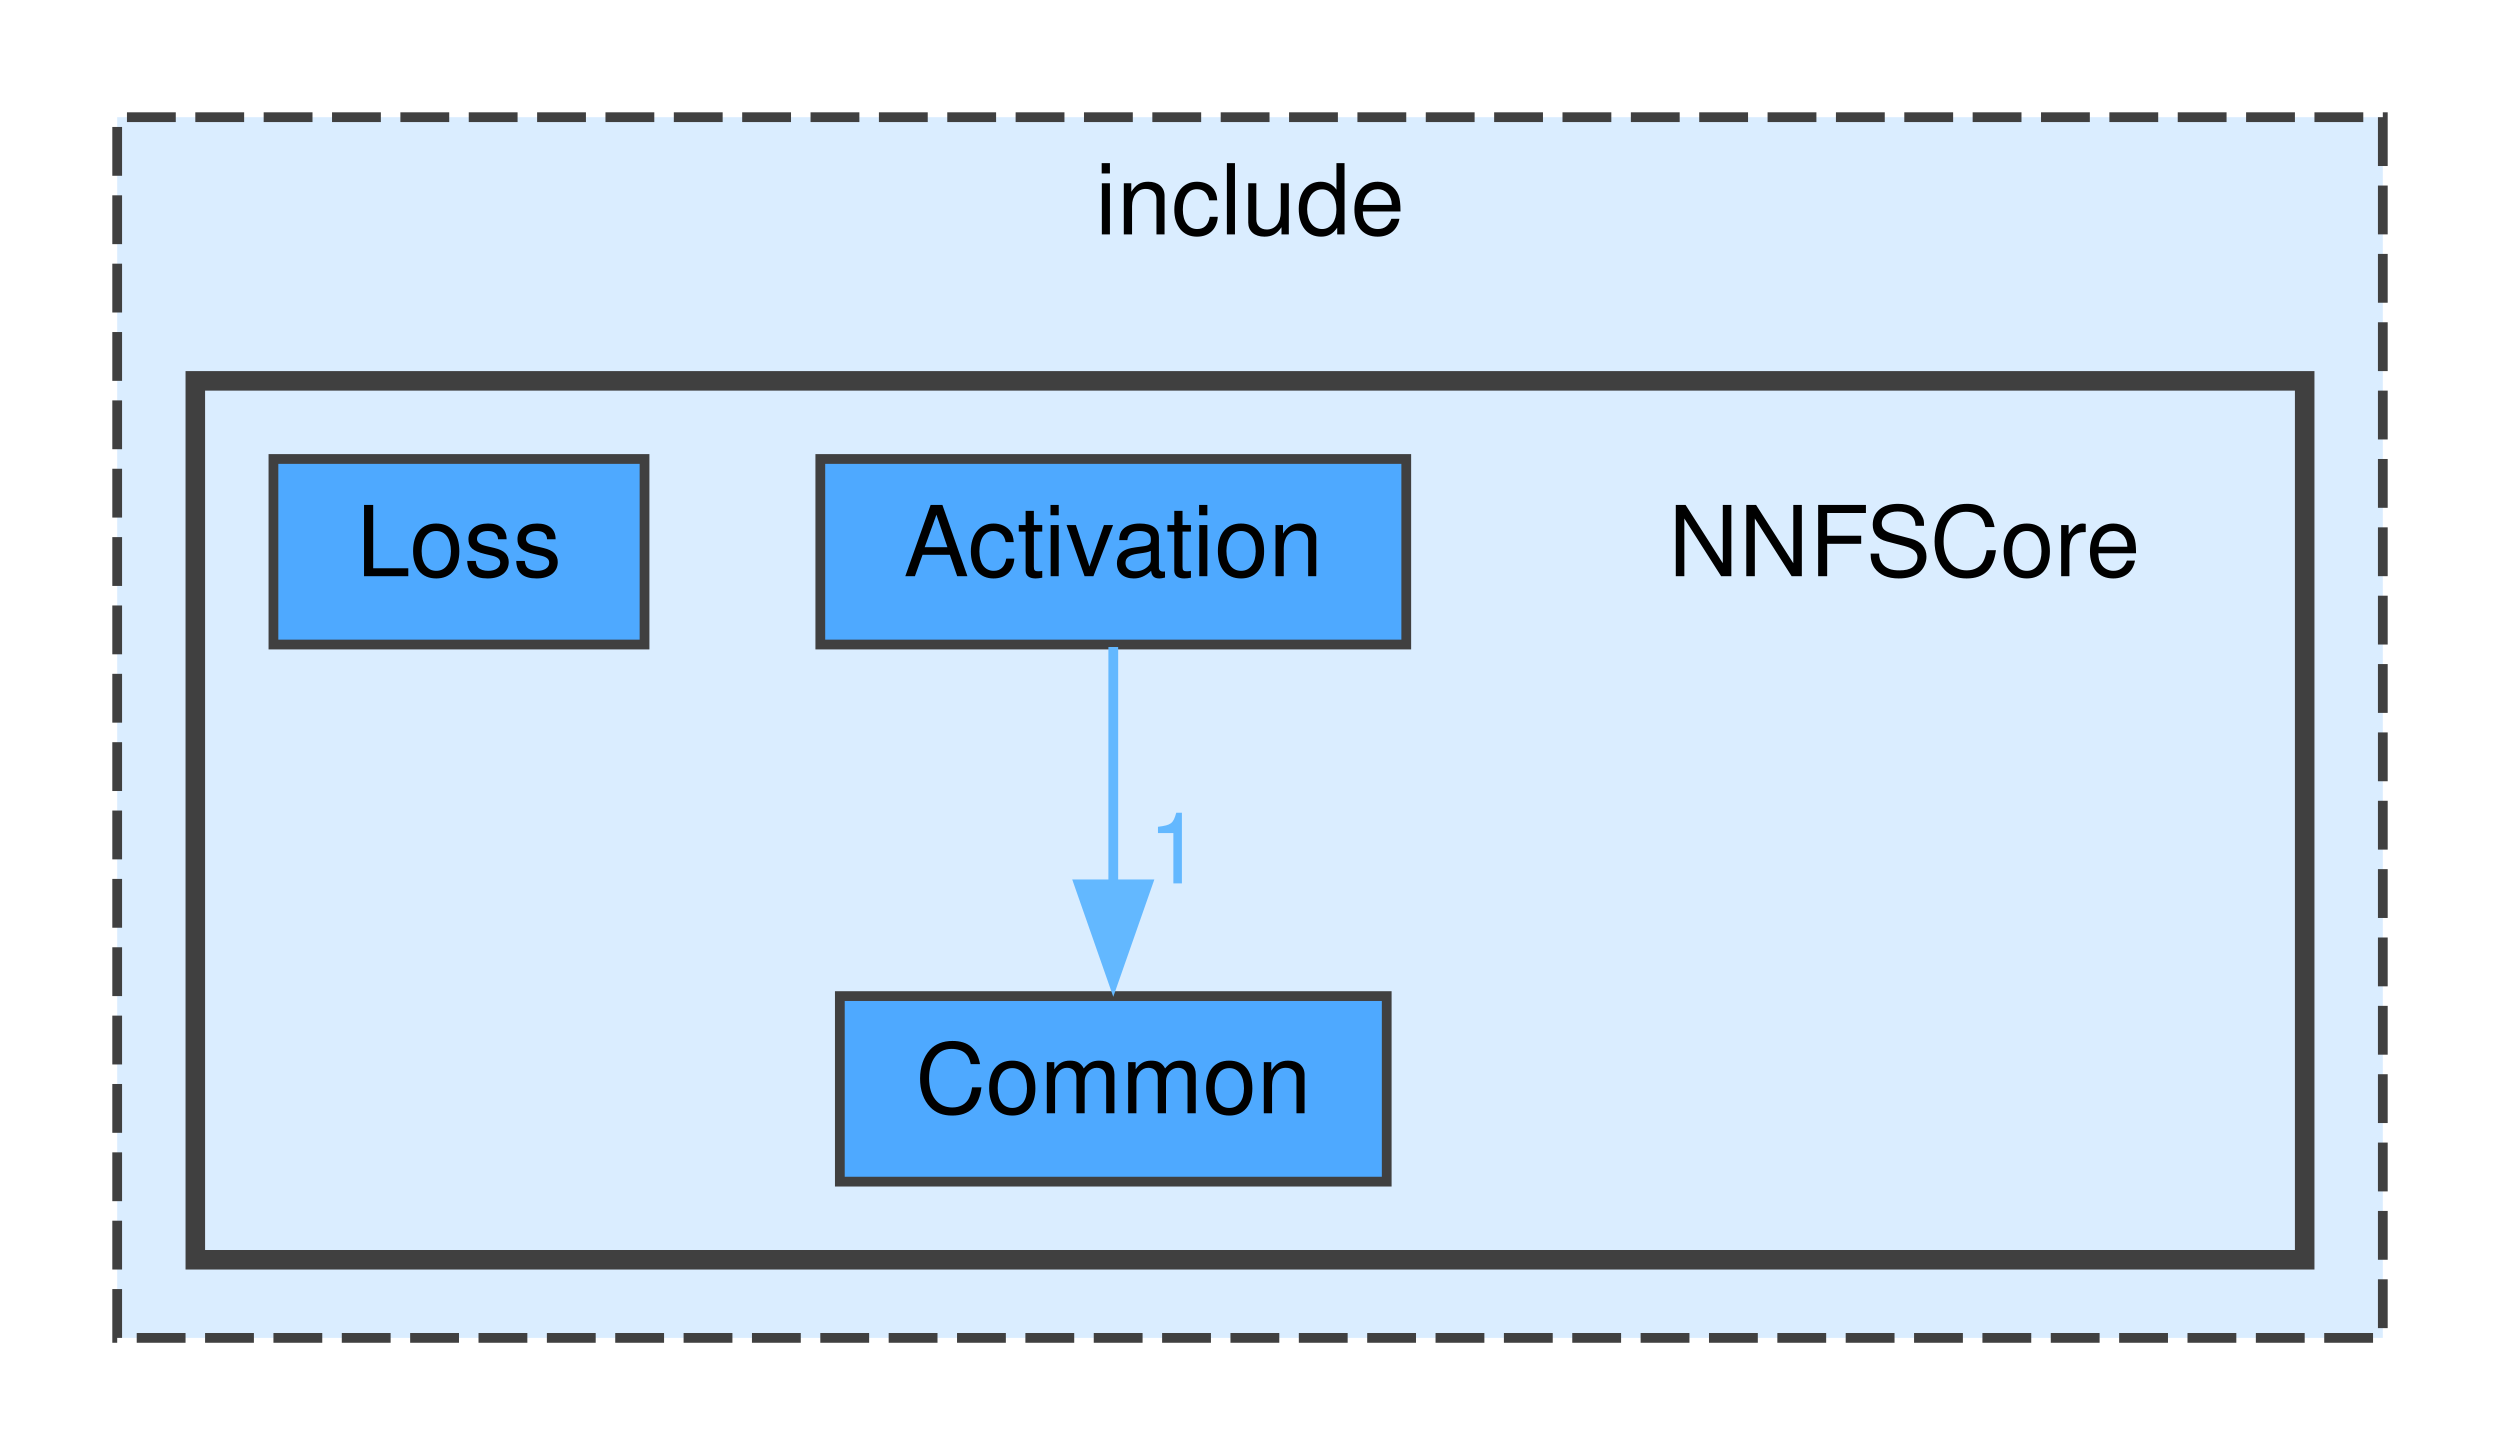
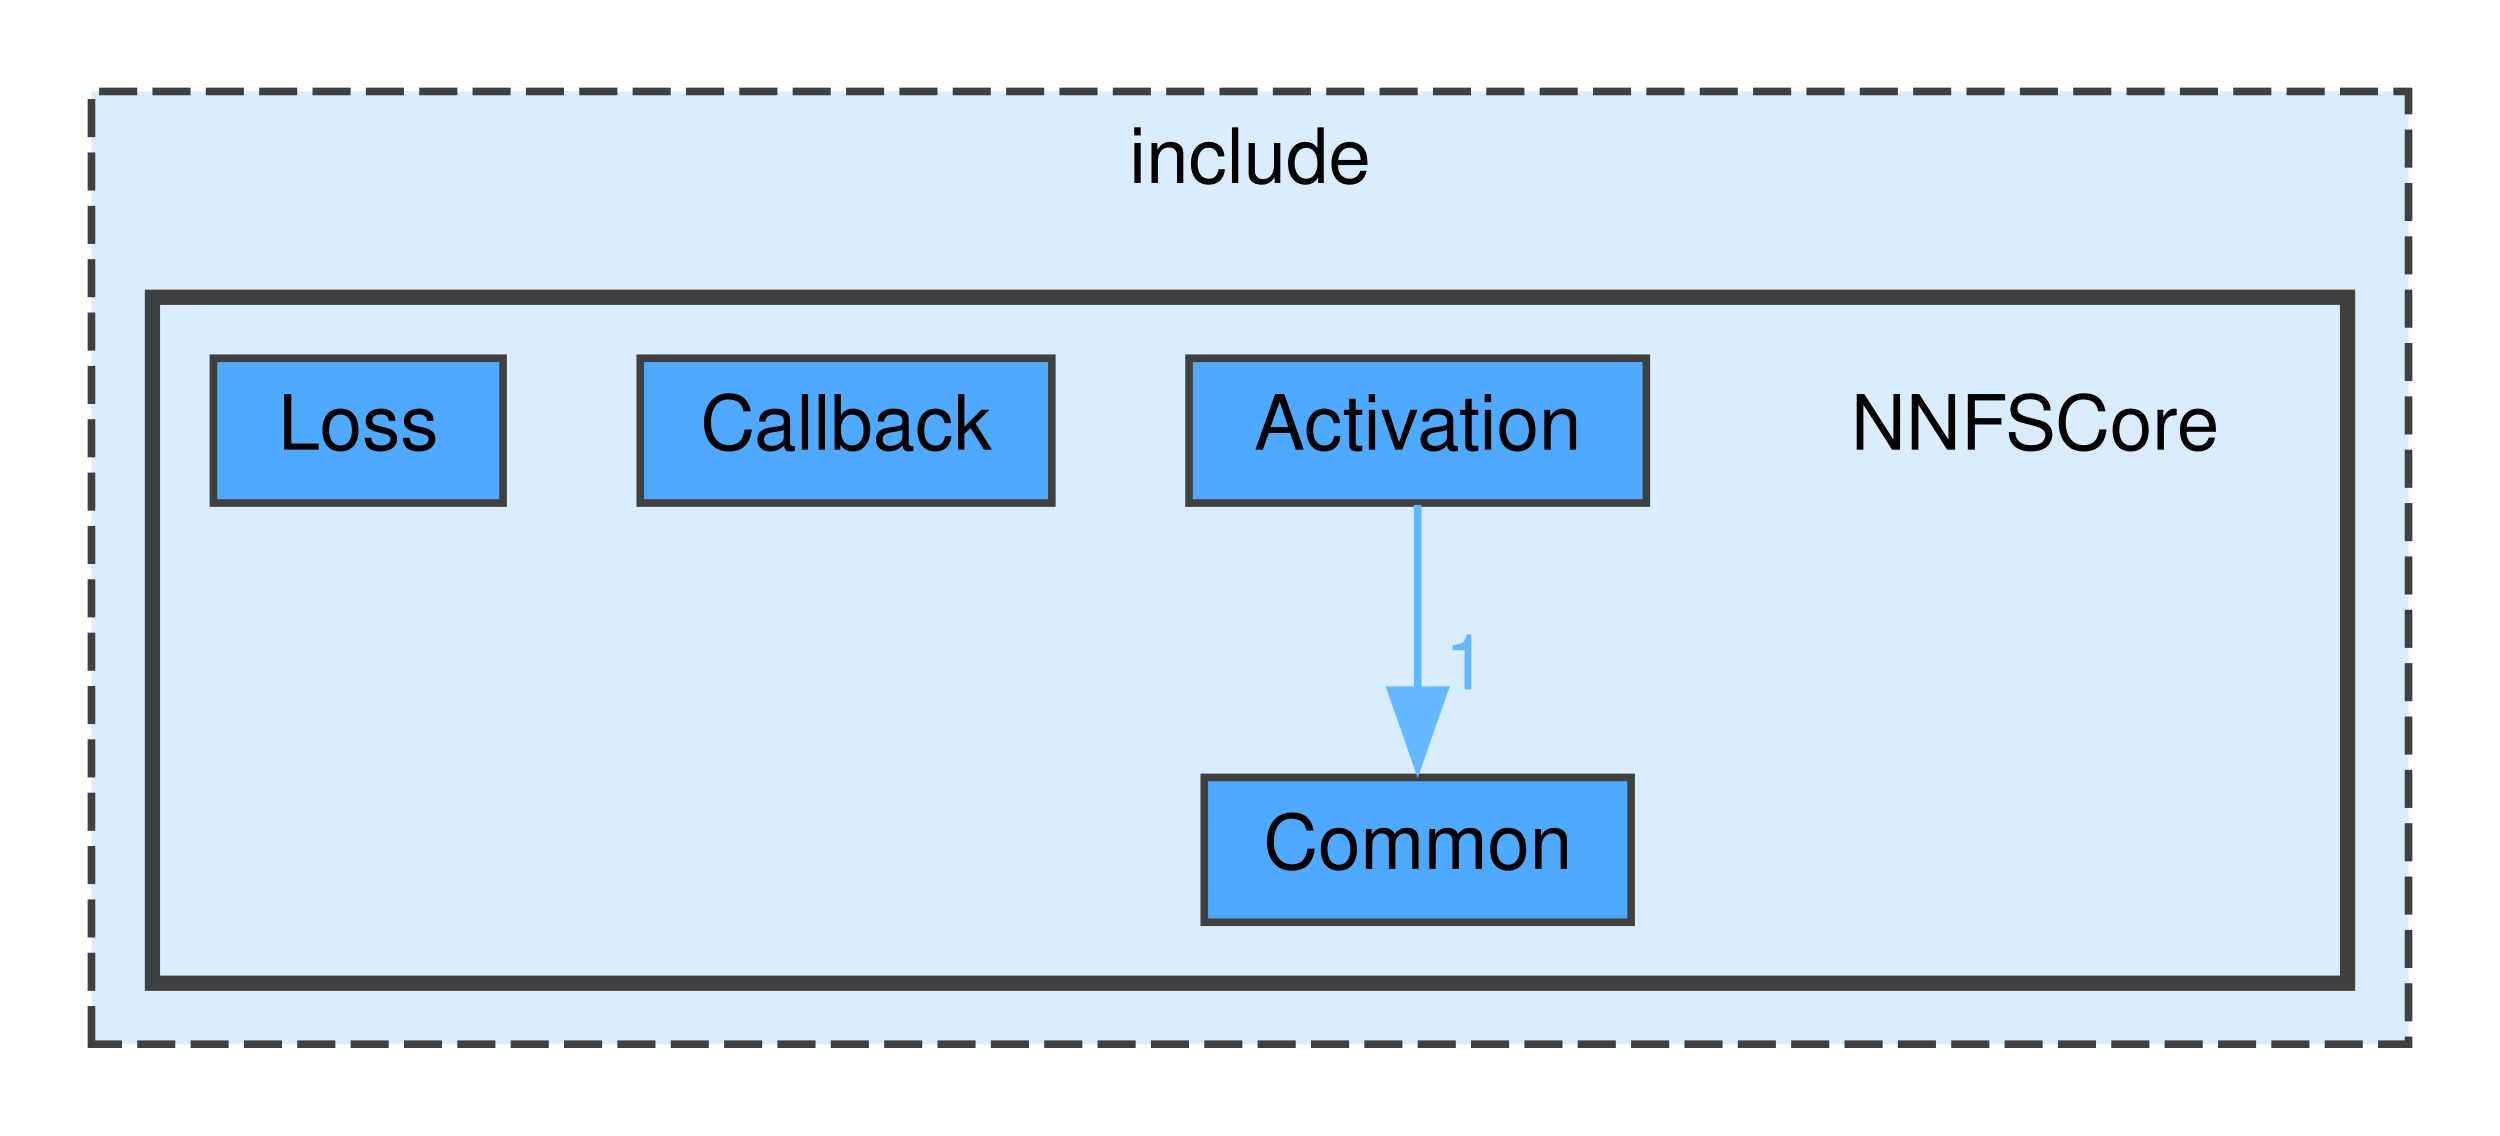
- <svg xmlns="http://www.w3.org/2000/svg" xmlns:xlink="http://www.w3.org/1999/xlink" width="256pt" height="149pt" viewBox="0.00 0.00 256.00 149.00">
+ <svg xmlns="http://www.w3.org/2000/svg" xmlns:xlink="http://www.w3.org/1999/xlink" width="328pt" height="149pt" viewBox="0.00 0.00 328.00 149.00">
  <g id="graph0" class="graph" transform="scale(1 1) rotate(0) translate(4 145)">
    <g id="clust1" class="cluster">
      <g id="a_clust1">
        <a xlink:href="dir_d44c64559bbebec7f509842c48db8b23.html" target="_top" xlink:title="include">
-           <polygon fill="#daedff" stroke="#404040" stroke-dasharray="5,2" points="8,-8 8,-133 240,-133 240,-8 8,-8" />
-           <text text-anchor="middle" x="124" y="-121" font-family="Helvetica,sans-Serif" font-size="10.00">include</text>
+           <polygon fill="#daedff" stroke="#404040" stroke-dasharray="5,2" points="8,-8 8,-133 312,-133 312,-8 8,-8" />
+           <text text-anchor="middle" x="160" y="-121" font-family="Helvetica,sans-Serif" font-size="10.00">include</text>
        </a>
      </g>
    </g>
    <g id="clust2" class="cluster">
      <g id="a_clust2">
        <a xlink:href="dir_b83ee6e98edabda9ce26bff501159cde.html" target="_top">
-           <polygon fill="#daedff" stroke="#404040" stroke-width="2" points="16,-16 16,-106 232,-106 232,-16 16,-16" />
+           <polygon fill="#daedff" stroke="#404040" stroke-width="2" points="16,-16 16,-106 304,-106 304,-16 16,-16" />
        </a>
      </g>
    </g>
    <g id="node1" class="node">
-       <text text-anchor="middle" x="191" y="-86" font-family="Helvetica,sans-Serif" font-size="10.00">NNFSCore</text>
+       <text text-anchor="middle" x="263" y="-86" font-family="Helvetica,sans-Serif" font-size="10.00">NNFSCore</text>
    </g>
    <g id="node2" class="node">
      <g id="a_node2">
        <a xlink:href="dir_201cb20a8b2f7377cbbd09d4dd7052b4.html" target="_top" xlink:title="Activation">
-           <polygon fill="#4ea9ff" stroke="#404040" points="140,-98 80,-98 80,-79 140,-79 140,-98" />
-           <text text-anchor="middle" x="110" y="-86" font-family="Helvetica,sans-Serif" font-size="10.00">Activation</text>
+           <polygon fill="#4ea9ff" stroke="#404040" points="212,-98 152,-98 152,-79 212,-79 212,-98" />
+           <text text-anchor="middle" x="182" y="-86" font-family="Helvetica,sans-Serif" font-size="10.00">Activation</text>
+         </a>
+       </g>
+     </g>
+     <g id="node4" class="node">
+       <g id="a_node4">
+         <a xlink:href="dir_74c82c2a03cdaa1e4aed5eb39bb1a636.html" target="_top" xlink:title="Common">
+           <polygon fill="#4ea9ff" stroke="#404040" points="210,-43 154,-43 154,-24 210,-24 210,-43" />
+           <text text-anchor="middle" x="182" y="-31" font-family="Helvetica,sans-Serif" font-size="10.00">Common</text>
+         </a>
+       </g>
+     </g>
+     <g id="edge1" class="edge">
+       <path fill="none" stroke="#63b8ff" d="M182,-78.75C182,-72.11 182,-62.73 182,-54.31" />
+       <polygon fill="#63b8ff" stroke="#63b8ff" points="185.5,-54.44 182,-44.44 178.5,-54.44 185.5,-54.44" />
+       <g id="a_edge1-headlabel">
+         <a xlink:href="dir_000000_000002.html" target="_top" xlink:title="1">
+           <text text-anchor="middle" x="188.34" y="-54.54" font-family="Helvetica,sans-Serif" font-size="10.00" fill="#63b8ff">1</text>
        </a>
      </g>
    </g>
    <g id="node3" class="node">
      <g id="a_node3">
-         <a xlink:href="dir_74c82c2a03cdaa1e4aed5eb39bb1a636.html" target="_top" xlink:title="Common">
-           <polygon fill="#4ea9ff" stroke="#404040" points="138,-43 82,-43 82,-24 138,-24 138,-43" />
-           <text text-anchor="middle" x="110" y="-31" font-family="Helvetica,sans-Serif" font-size="10.00">Common</text>
+         <a xlink:href="dir_679677e8dfef9bc7f4ca0f5616a35919.html" target="_top" xlink:title="Callback">
+           <polygon fill="#4ea9ff" stroke="#404040" points="134,-98 80,-98 80,-79 134,-79 134,-98" />
+           <text text-anchor="middle" x="107" y="-86" font-family="Helvetica,sans-Serif" font-size="10.00">Callback</text>
        </a>
      </g>
    </g>
-     <g id="edge1" class="edge">
-       <path fill="none" stroke="#63b8ff" d="M110,-78.75C110,-72.11 110,-62.73 110,-54.31" />
-       <polygon fill="#63b8ff" stroke="#63b8ff" points="113.5,-54.44 110,-44.44 106.5,-54.44 113.5,-54.44" />
-       <g id="a_edge1-headlabel">
-         <a xlink:href="dir_000000_000001.html" target="_top" xlink:title="1">
-           <text text-anchor="middle" x="116.34" y="-54.54" font-family="Helvetica,sans-Serif" font-size="10.00" fill="#63b8ff">1</text>
-         </a>
-       </g>
-     </g>
-     <g id="node4" class="node">
-       <g id="a_node4">
+     <g id="node5" class="node">
+       <g id="a_node5">
        <a xlink:href="dir_3f817c6e3071a82219b2b11cb2fded89.html" target="_top" xlink:title="Loss">
          <polygon fill="#4ea9ff" stroke="#404040" points="62,-98 24,-98 24,-79 62,-79 62,-98" />
          <text text-anchor="middle" x="43" y="-86" font-family="Helvetica,sans-Serif" font-size="10.00">Loss</text>
        </a>
      </g>
    </g>
  </g>
</svg>
